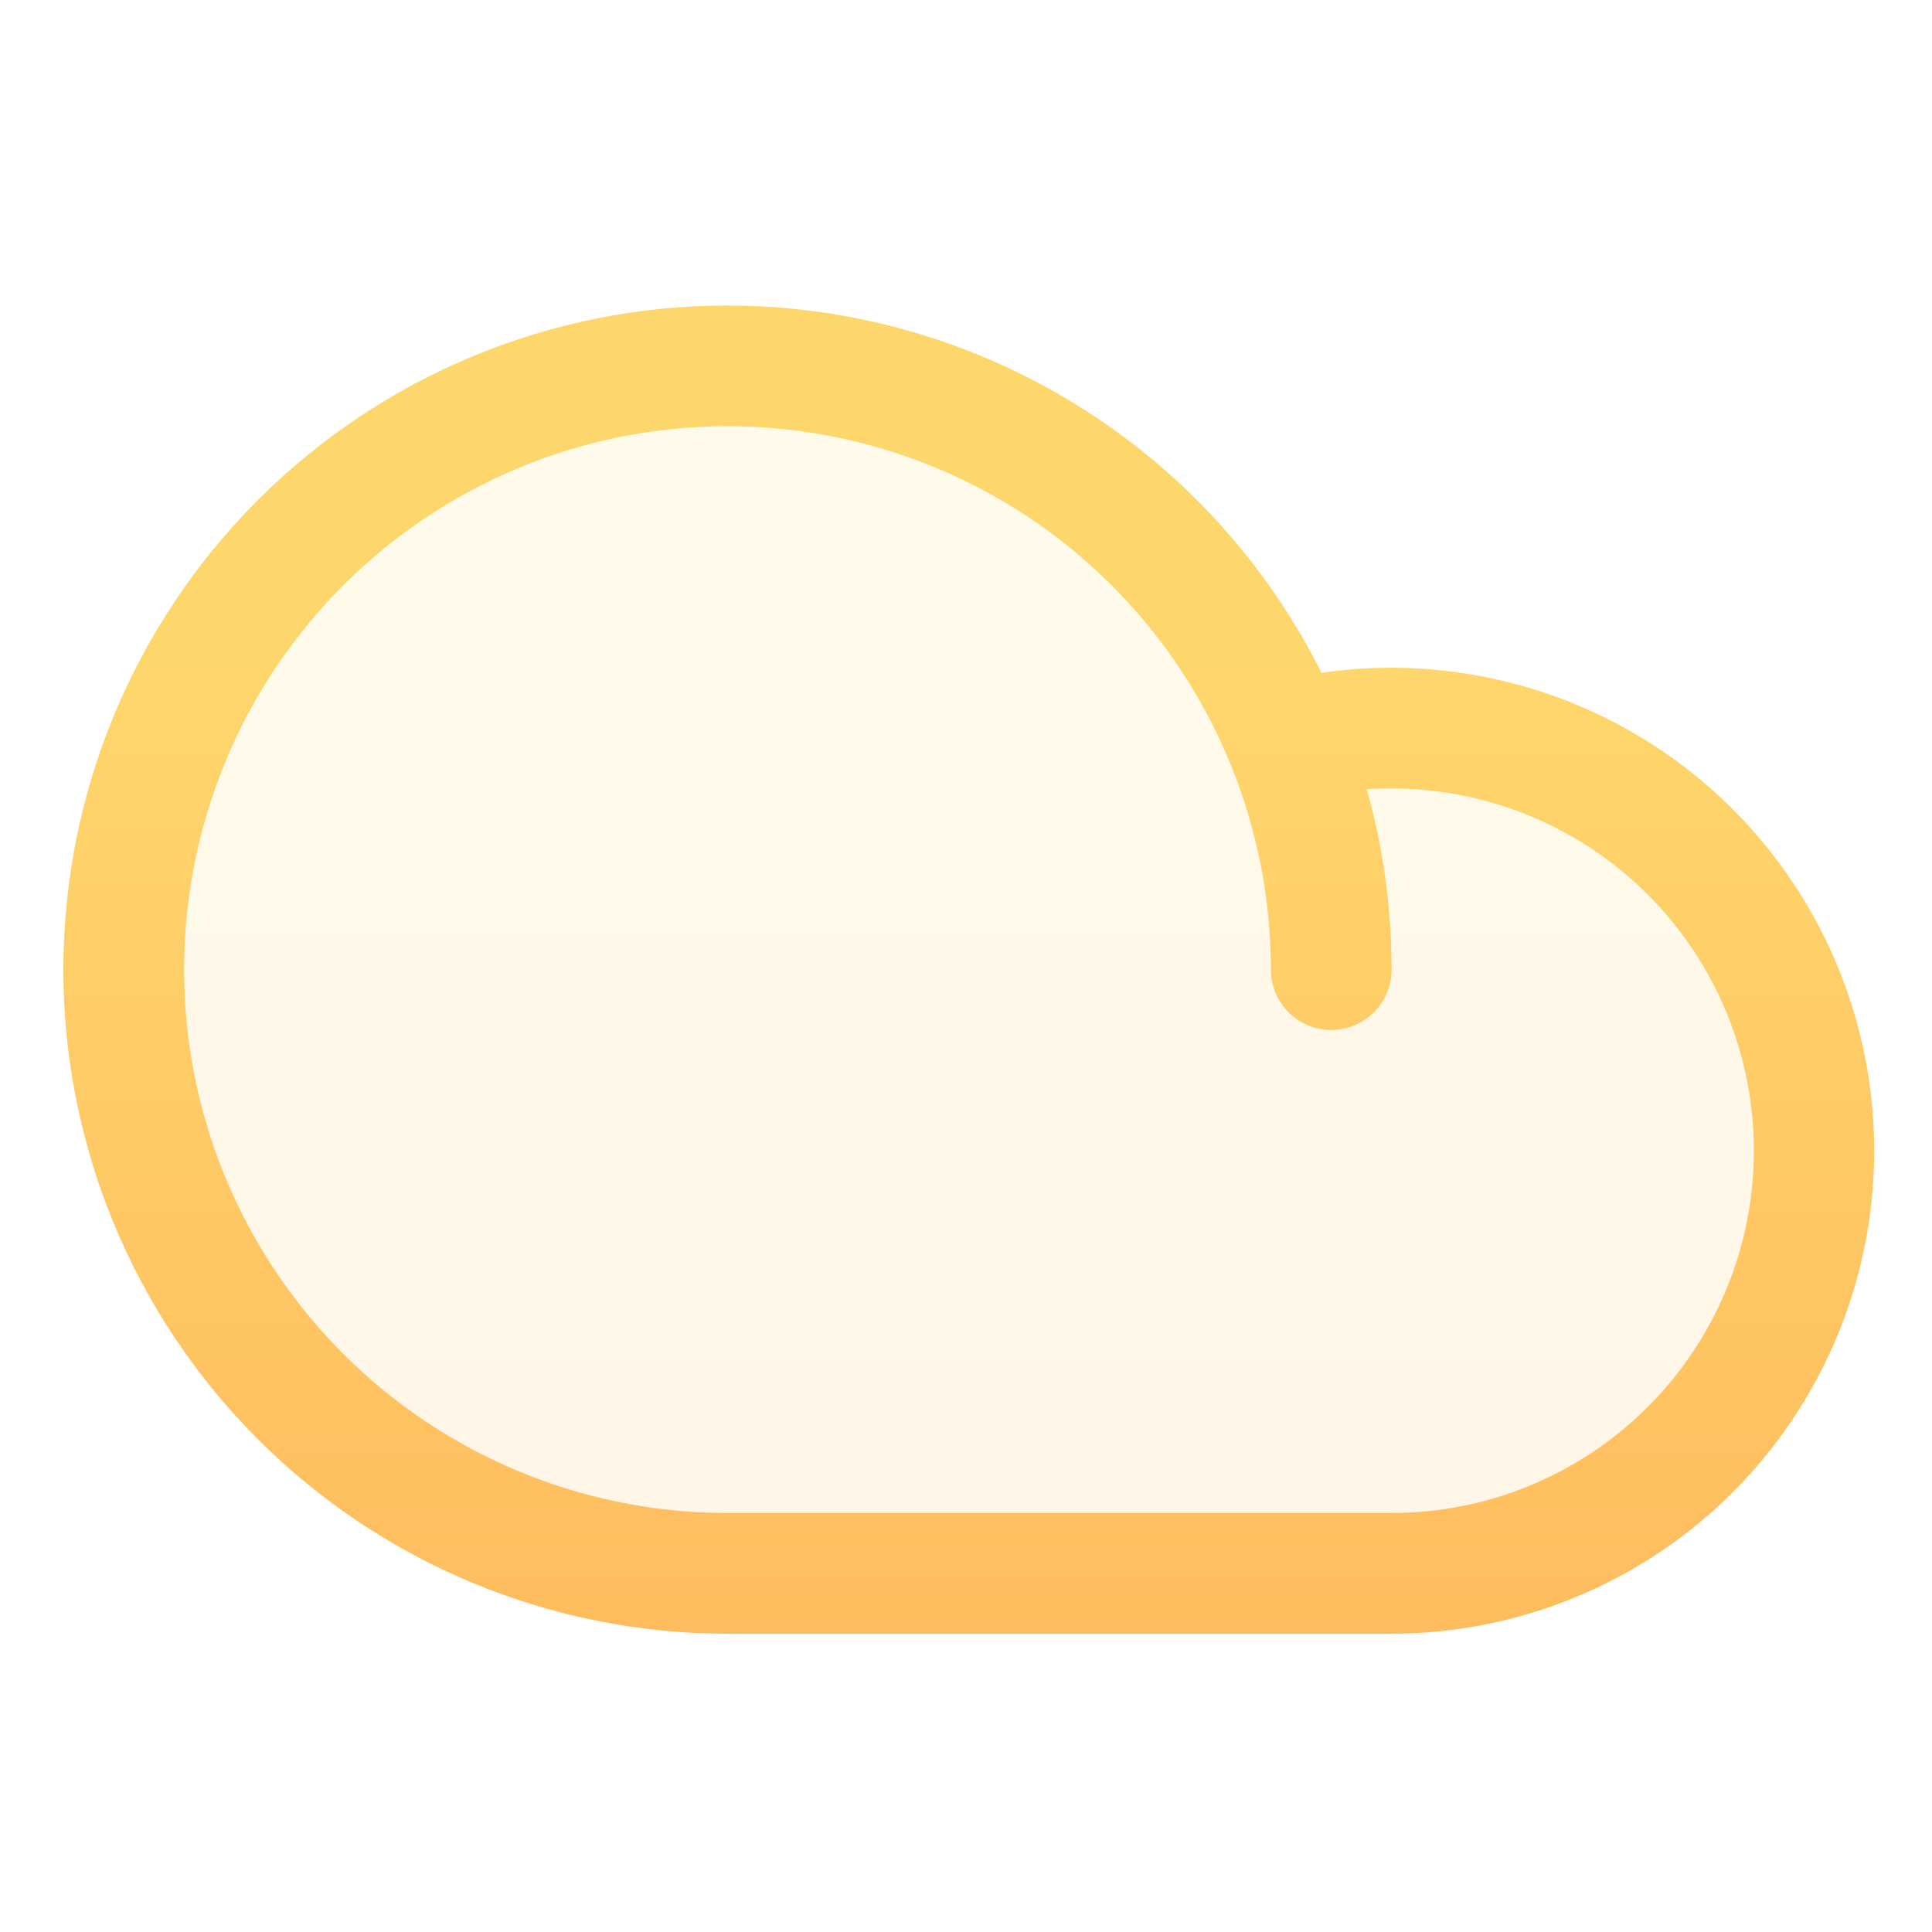
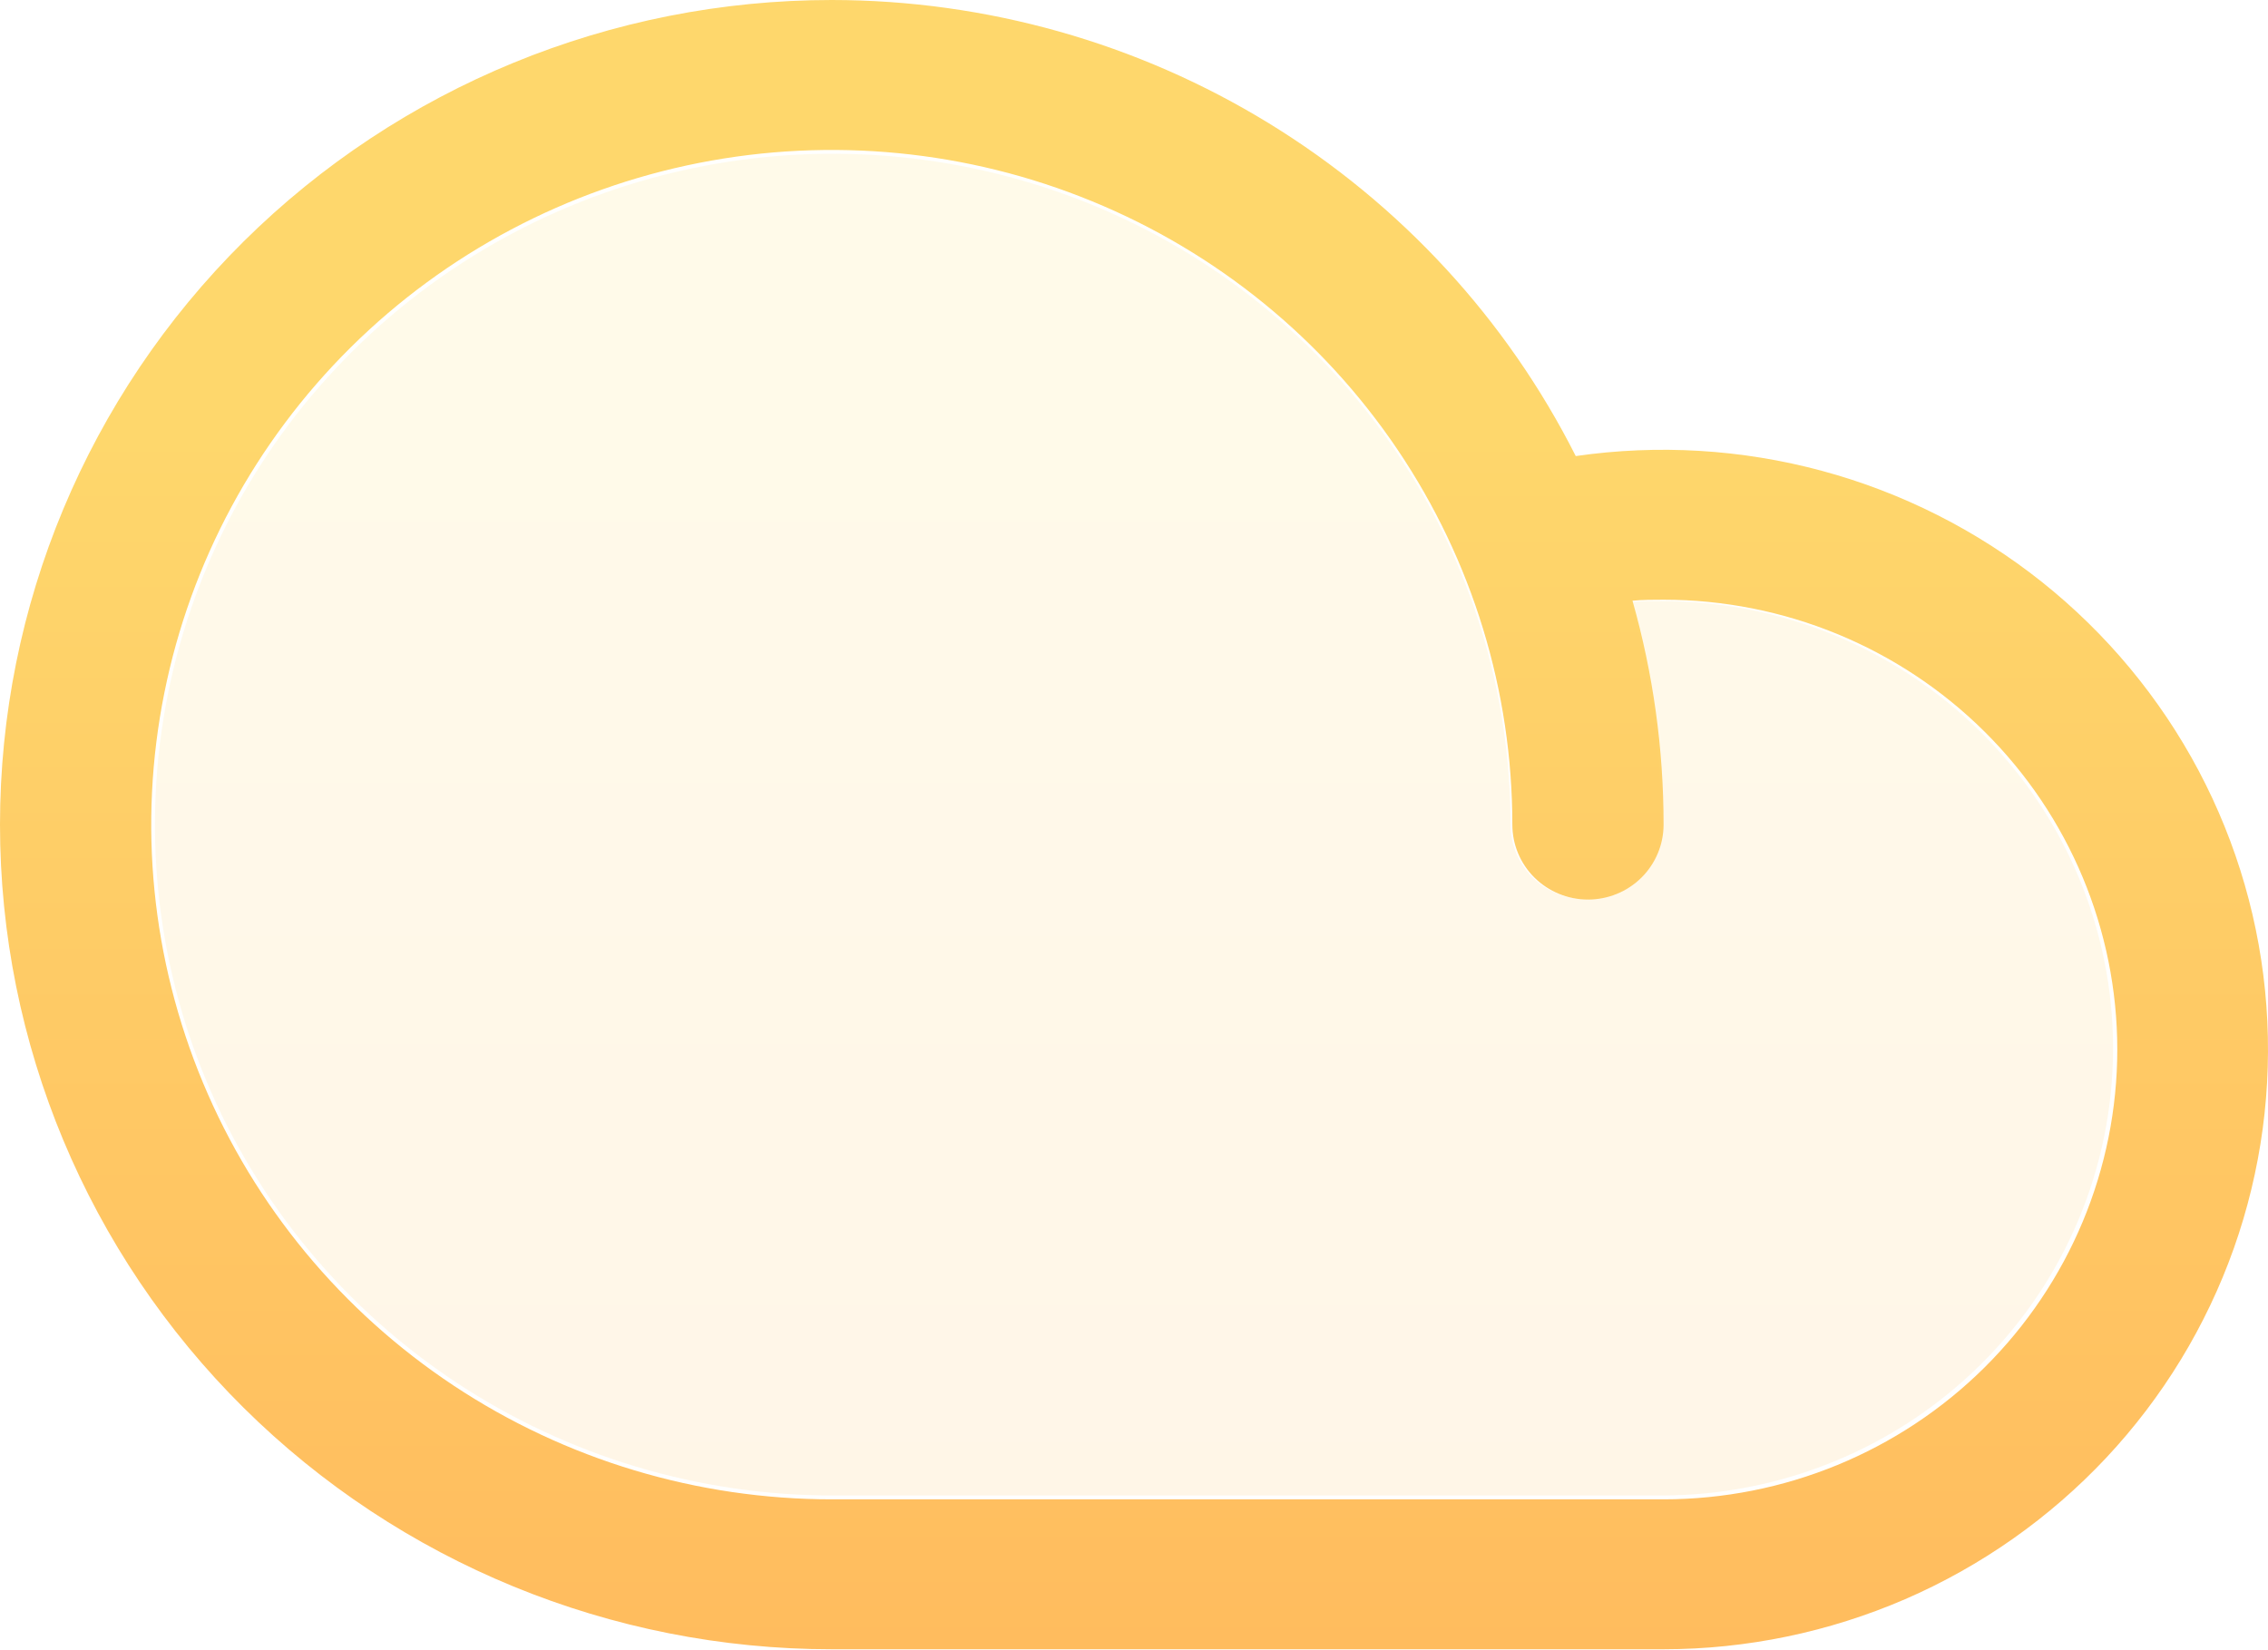
- <svg xmlns="http://www.w3.org/2000/svg" width="234" height="234" viewBox="0 0 234 234" fill="none">
-   <path d="M88.112 37C103.05 37.011 117.691 41.178 130.397 49.035C143.103 56.892 153.373 68.128 160.058 81.487C168.01 80.328 176.117 80.819 183.871 82.93C191.626 85.042 198.862 88.729 205.128 93.761C211.395 98.793 216.557 105.063 220.294 112.178C224.03 119.294 226.26 127.103 226.845 135.118C227.43 143.134 226.357 151.184 223.693 158.766C221.029 166.349 216.831 173.301 211.361 179.189C205.891 185.078 199.267 189.776 191.901 192.991C184.535 196.206 176.586 197.868 168.549 197.875H88.112C66.778 197.875 46.319 189.4 31.234 174.315C16.149 159.23 7.674 138.771 7.674 117.438C7.674 96.104 16.149 75.645 31.234 60.56C46.319 45.475 66.778 37 88.112 37ZM88.112 183.25H168.549C180.186 183.25 191.345 178.627 199.573 170.399C207.802 162.171 212.424 151.011 212.424 139.375C212.424 127.739 207.802 116.579 199.573 108.351C191.345 100.123 180.186 95.5 168.549 95.5C167.544 95.5 166.538 95.5 165.542 95.6C167.542 102.707 168.554 110.055 168.549 117.438C168.549 119.377 167.779 121.237 166.407 122.608C165.036 123.98 163.176 124.75 161.237 124.75C159.297 124.75 157.437 123.98 156.066 122.608C154.695 121.237 153.924 119.377 153.924 117.438C153.924 104.421 150.064 91.697 142.833 80.874C135.601 70.051 125.323 61.616 113.297 56.635C101.271 51.654 88.039 50.35 75.272 52.89C62.506 55.429 50.779 61.697 41.575 70.901C32.371 80.105 26.103 91.832 23.564 104.598C21.024 117.364 22.328 130.597 27.309 142.623C32.29 154.649 40.725 164.927 51.548 172.159C62.371 179.39 75.095 183.25 88.112 183.25Z" fill="url(#paint0_linear_5_2)" />
-   <path d="M88.112 183.25H168.549C180.185 183.25 191.345 178.627 199.573 170.399C207.801 162.171 212.424 151.011 212.424 139.375C212.424 127.739 207.801 116.579 199.573 108.351C191.345 100.123 180.185 95.5 168.549 95.5C167.543 95.5 166.538 95.5 165.542 95.6C167.541 102.707 168.553 110.055 168.549 117.438C168.549 119.377 167.778 121.237 166.407 122.608C165.036 123.98 163.176 124.75 161.236 124.75C159.297 124.75 157.437 123.98 156.066 122.608C154.694 121.237 153.924 119.377 153.924 117.438C153.924 104.421 150.064 91.697 142.832 80.874C135.601 70.051 125.323 61.616 113.297 56.635C101.271 51.654 88.039 50.35 75.272 52.89C62.506 55.429 50.779 61.697 41.575 70.901C32.371 80.105 26.103 91.832 23.564 104.598C21.024 117.364 22.328 130.597 27.309 142.623C32.29 154.649 40.725 164.927 51.548 172.159C62.371 179.39 75.095 183.25 88.112 183.25Z" fill="url(#paint1_linear_5_2)" fill-opacity="0.15" />
+ <svg xmlns="http://www.w3.org/2000/svg" width="44" height="32" viewBox="0 0 44 32" fill="none">
+   <path d="M16.137 0C19.134 0.002 22.071 0.831 24.62 2.394C27.169 3.957 29.229 6.192 30.57 8.849C32.166 8.618 33.792 8.716 35.348 9.136C36.903 9.556 38.355 10.29 39.612 11.29C40.869 12.291 41.905 13.539 42.655 14.954C43.404 16.369 43.852 17.923 43.969 19.517C44.086 21.111 43.871 22.713 43.337 24.221C42.802 25.729 41.96 27.112 40.863 28.283C39.765 29.454 38.436 30.389 36.959 31.029C35.481 31.668 33.886 31.999 32.274 32H16.137C11.857 32 7.753 30.314 4.726 27.314C1.7 24.313 0 20.244 0 16C0 11.757 1.7 7.687 4.726 4.686C7.753 1.686 11.857 0 16.137 0ZM16.137 29.091H32.274C34.608 29.091 36.847 28.171 38.498 26.535C40.148 24.898 41.076 22.678 41.076 20.364C41.076 18.049 40.148 15.829 38.498 14.193C36.847 12.556 34.608 11.636 32.274 11.636C32.072 11.636 31.87 11.636 31.671 11.656C32.072 13.07 32.275 14.531 32.274 16C32.274 16.386 32.119 16.756 31.844 17.029C31.569 17.301 31.196 17.454 30.807 17.454C30.418 17.454 30.045 17.301 29.77 17.029C29.494 16.756 29.34 16.386 29.34 16C29.34 13.411 28.566 10.88 27.115 8.727C25.664 6.574 23.602 4.896 21.189 3.906C18.777 2.915 16.122 2.656 13.561 3.161C11 3.666 8.647 4.913 6.801 6.743C4.955 8.574 3.697 10.907 3.188 13.446C2.678 15.985 2.94 18.618 3.939 21.01C4.938 23.402 6.631 25.446 8.802 26.885C10.973 28.323 13.526 29.091 16.137 29.091Z" fill="url(#paint0_linear_32_56)" />
+   <path d="M16.156 29.017H32.227C34.552 29.017 36.782 28.103 38.426 26.475C40.07 24.848 40.994 22.64 40.994 20.339C40.994 18.038 40.07 15.83 38.426 14.203C36.782 12.575 34.552 11.661 32.227 11.661C32.026 11.661 31.826 11.661 31.627 11.681C32.026 13.086 32.228 14.54 32.227 16C32.227 16.384 32.074 16.752 31.799 17.023C31.526 17.294 31.154 17.446 30.766 17.446C30.379 17.446 30.007 17.294 29.733 17.023C29.459 16.752 29.305 16.384 29.305 16C29.305 13.425 28.534 10.909 27.089 8.768C25.644 6.628 23.591 4.959 21.188 3.974C18.785 2.989 16.141 2.731 13.59 3.233C11.04 3.735 8.697 4.975 6.858 6.796C5.019 8.616 3.766 10.935 3.259 13.46C2.751 15.986 3.012 18.603 4.007 20.981C5.002 23.36 6.688 25.393 8.85 26.823C11.013 28.253 13.555 29.017 16.156 29.017Z" fill="url(#paint1_linear_32_56)" fill-opacity="0.15" />
  <defs>
-     <linearGradient id="paint0_linear_5_2" x1="117.337" y1="37" x2="117.337" y2="197.875" gradientUnits="userSpaceOnUse">
+     <linearGradient id="paint0_linear_32_56" x1="22" y1="0" x2="22" y2="32" gradientUnits="userSpaceOnUse">
      <stop offset="0.26" stop-color="#FED76C" />
      <stop offset="1" stop-color="#FFBC5E" />
    </linearGradient>
-     <linearGradient id="paint1_linear_5_2" x1="117.337" y1="37" x2="117.337" y2="197.875" gradientUnits="userSpaceOnUse">
+     <linearGradient id="paint1_linear_32_56" x1="21.995" y1="0.09" x2="21.995" y2="31.91" gradientUnits="userSpaceOnUse">
      <stop offset="0.26" stop-color="#FFDB6E" />
      <stop offset="1" stop-color="#FFBC5E" />
    </linearGradient>
  </defs>
</svg>
